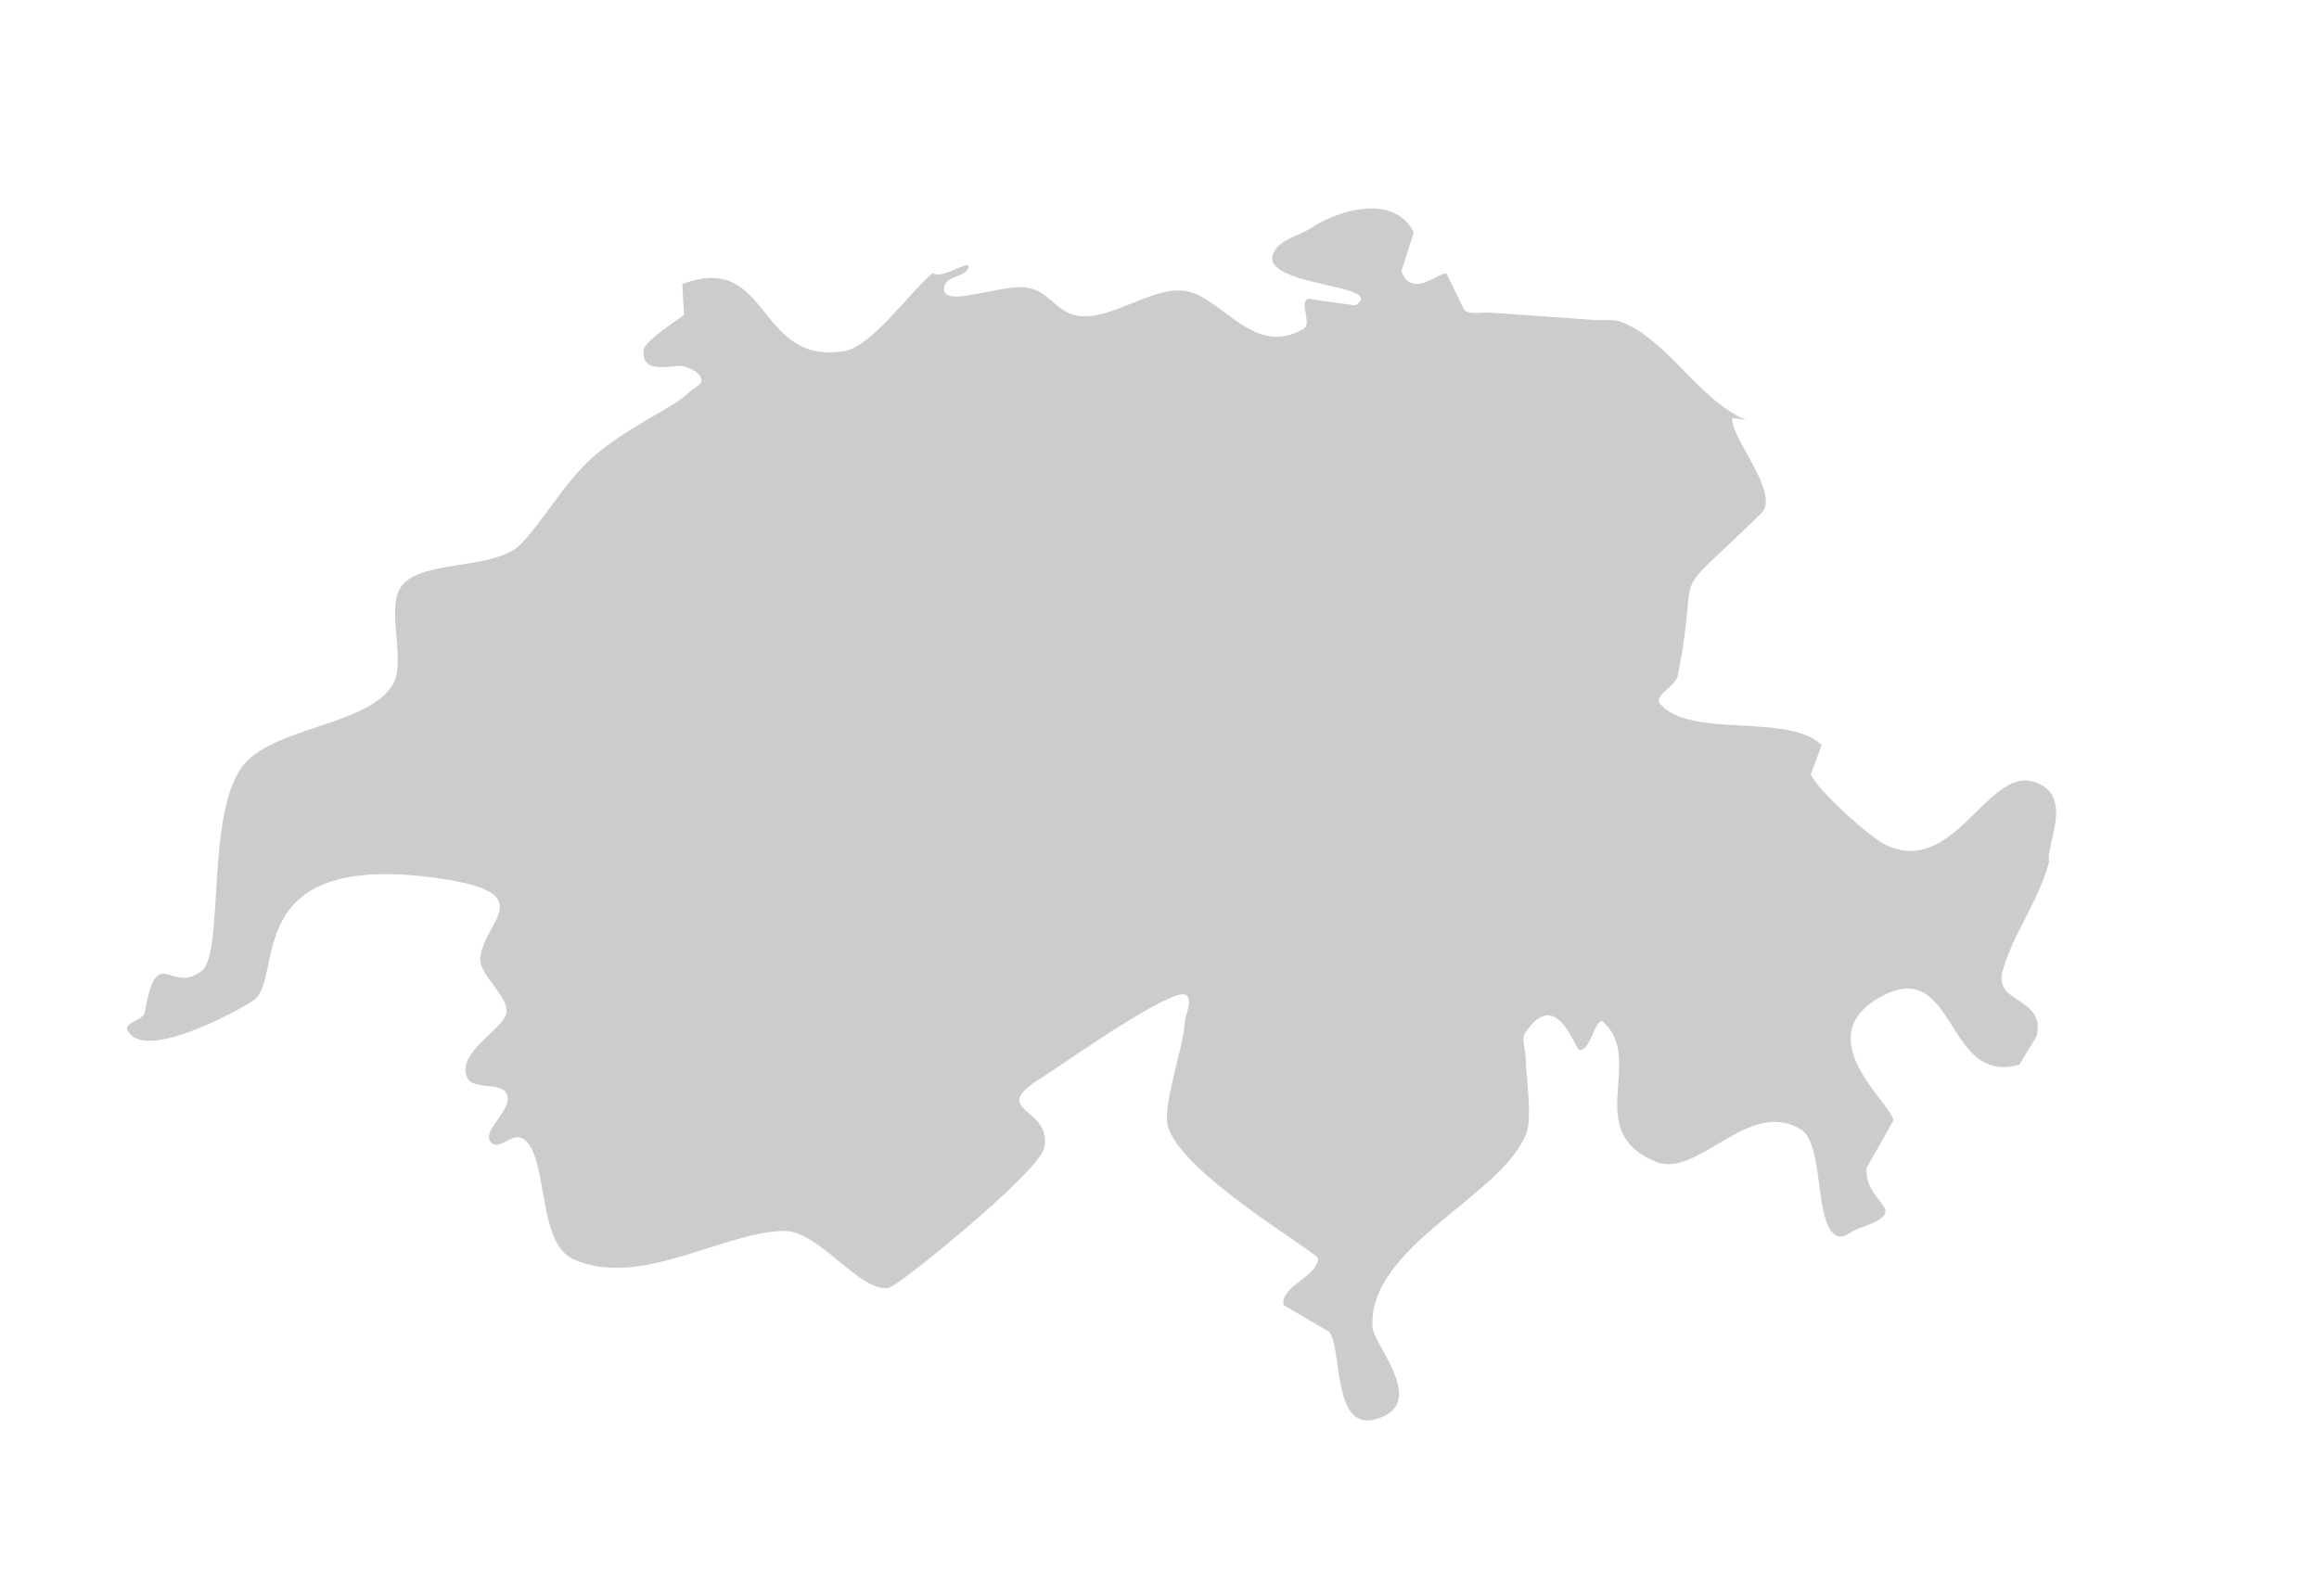
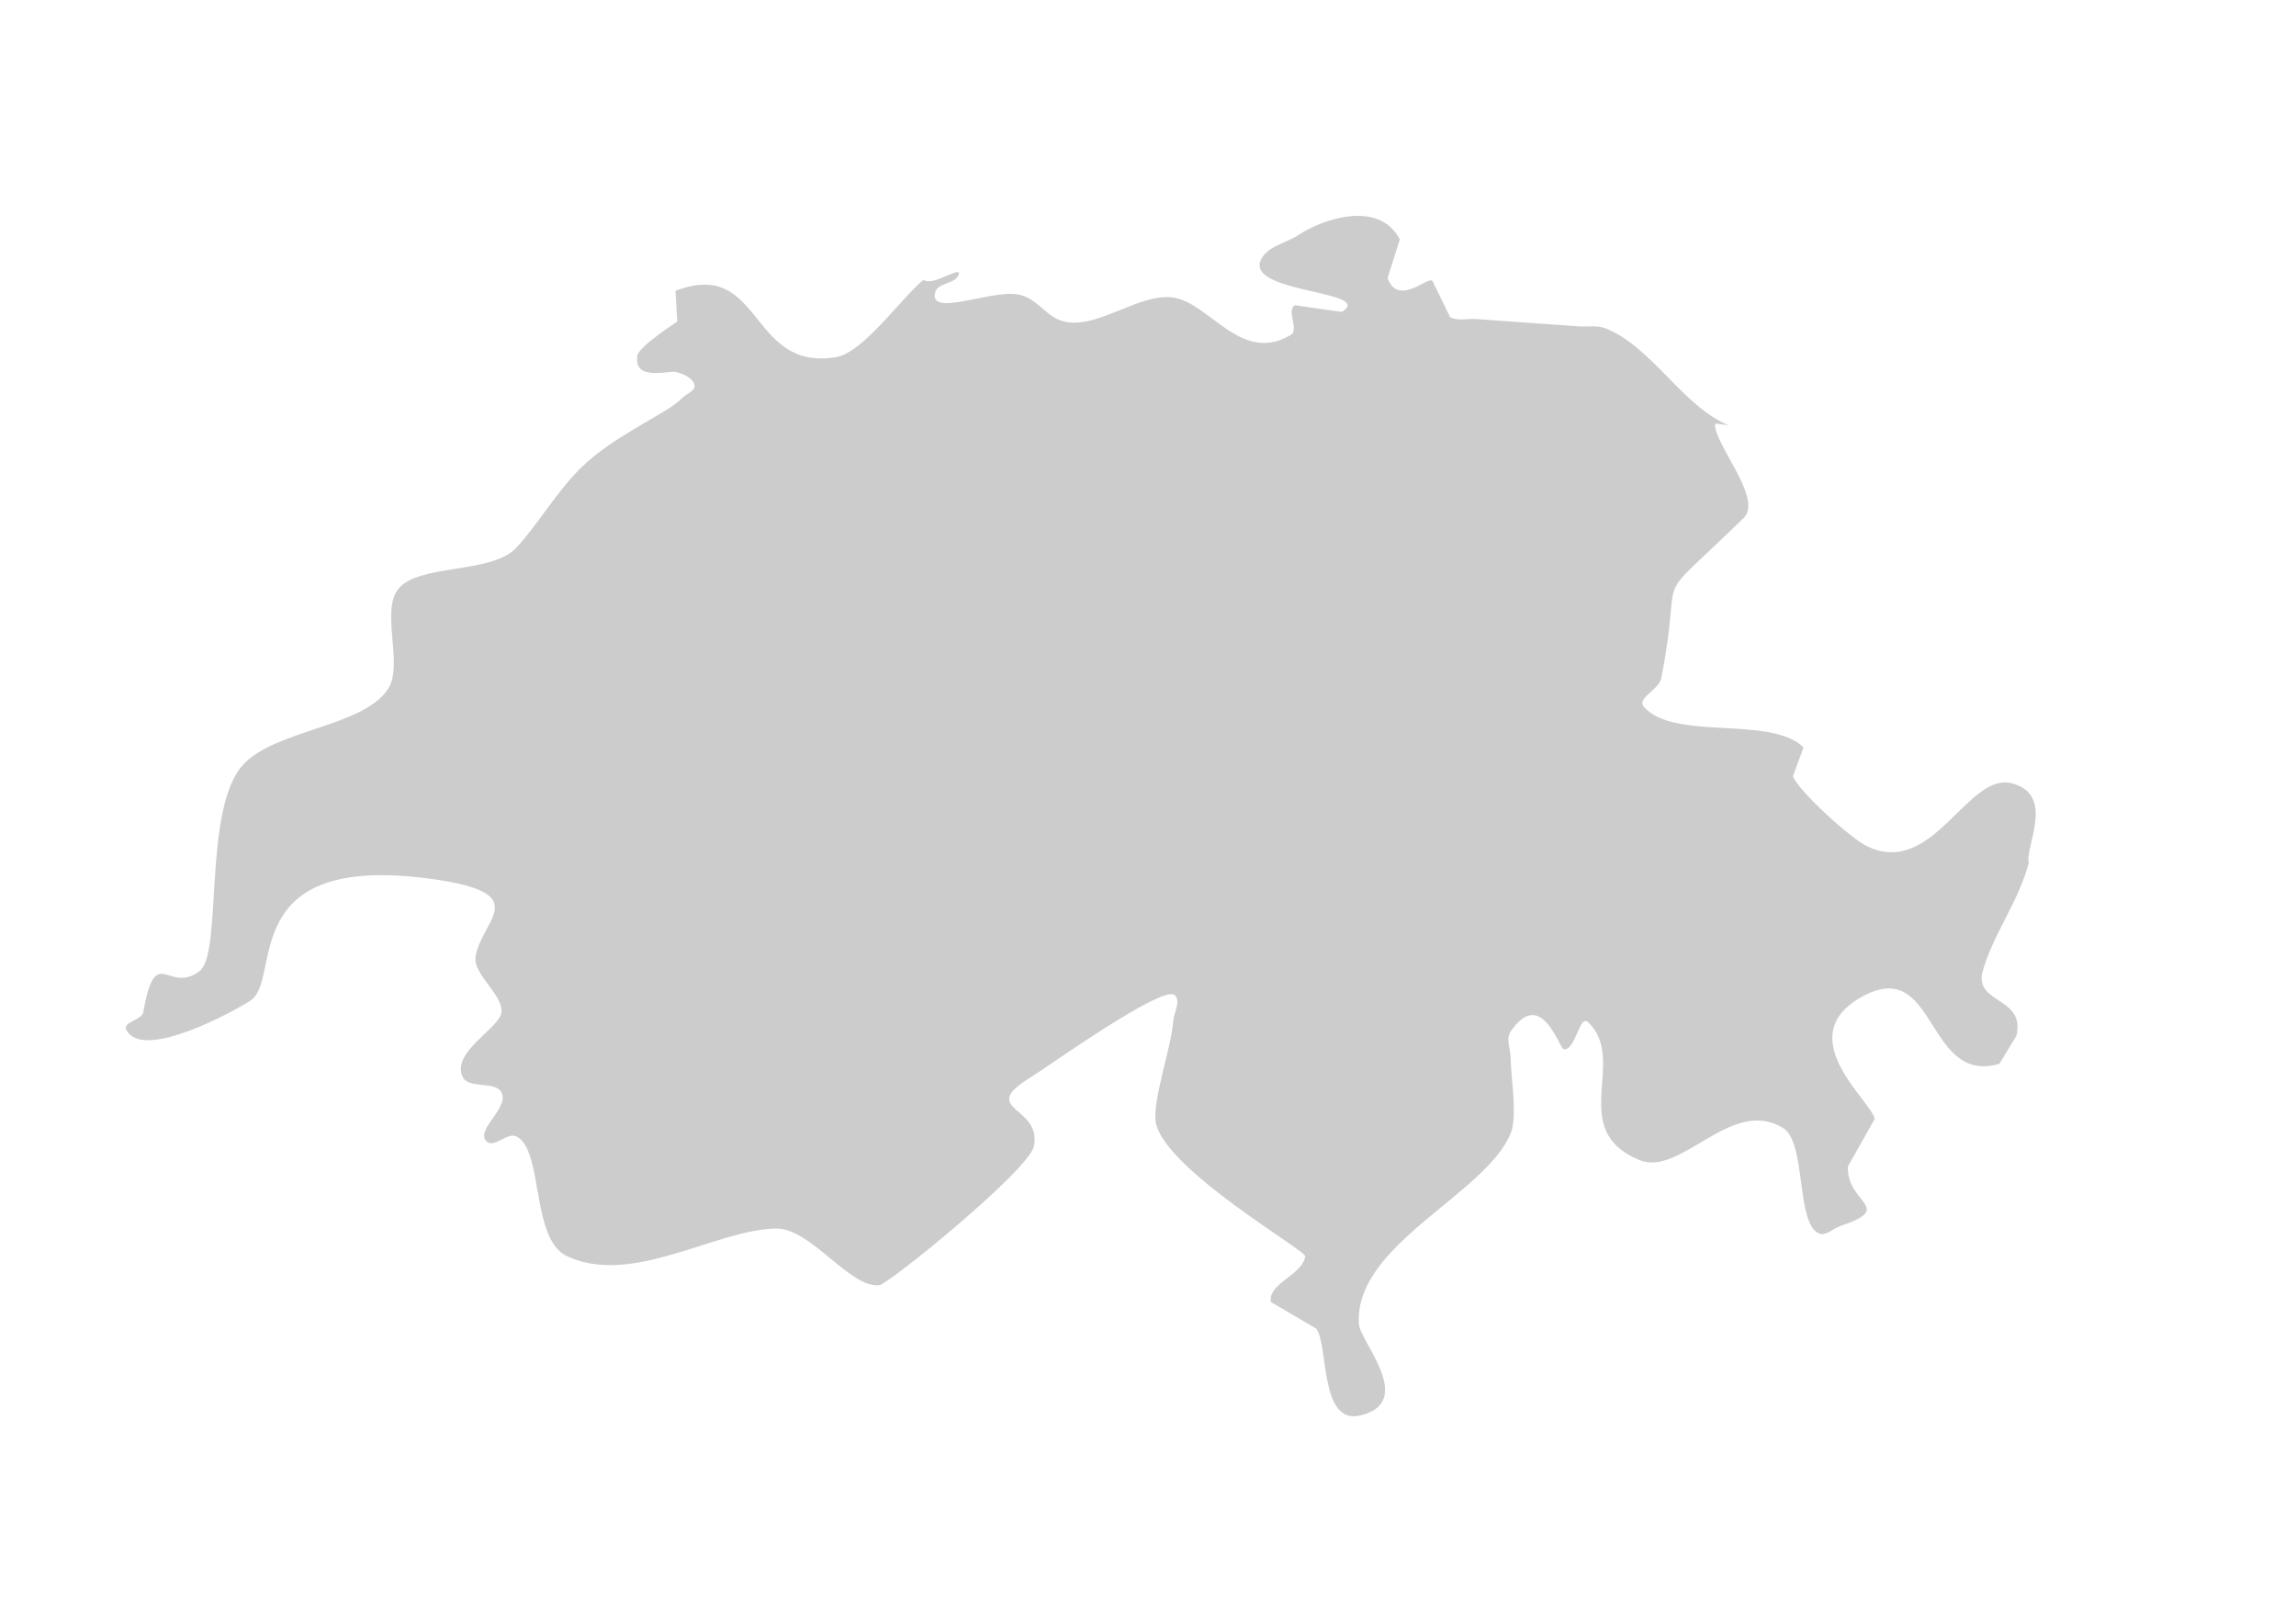
- <svg xmlns="http://www.w3.org/2000/svg" version="1.1" id="Laag_1" x="0px" y="0px" width="56.667px" height="39px" viewBox="0 0 56.667 39" enable-background="new 0 0 56.667 39" xml:space="preserve">
+ <svg xmlns="http://www.w3.org/2000/svg" version="1.1" id="Laag_1" x="0px" y="0px" width="56px" height="39px" viewBox="0 0 56.667 39" enable-background="new 0 0 56.667 39" xml:space="preserve">
  <g id="Laag_2">
</g>
  <g id="Laag_1_1_">
    <g>
      <path fill="#CCCCCC" d="M49.666,19.101c-1.113-0.304-1.941,2.342-3.59,1.549c-0.388-0.188-1.664-1.331-1.826-1.725l0.263-0.713    c-0.804-0.796-3.21-0.149-3.945-1.006c-0.175-0.205,0.378-0.426,0.431-0.691c0.588-2.976-0.375-1.611,2.037-3.966    c0.493-0.479-0.767-1.862-0.705-2.33l0.33,0.043c-1.146-0.475-1.891-1.945-3.045-2.395c-0.197-0.076-0.426-0.029-0.638-0.045    c-0.211-0.014-0.423-0.029-0.636-0.045c-0.637-0.044-1.275-0.091-1.916-0.136c-0.211-0.017-0.45,0.059-0.637-0.048L35.354,6.7    c-0.116-0.123-0.843,0.647-1.108-0.071l0.303-0.953c-0.514-0.983-1.901-0.508-2.502-0.109c-0.311,0.206-0.775,0.277-0.928,0.615    c-0.377,0.829,2.838,0.758,2,1.282C33.115,7.469,31.966,7.3,31.964,7.3c-0.227,0.102,0.104,0.608-0.105,0.733    c-1.225,0.733-2.002-0.789-2.896-0.921c-0.824-0.122-1.793,0.73-2.62,0.606C25.802,7.636,25.642,7.113,25.1,7.03    c-0.664-0.104-2.206,0.584-2.015-0.062c0.068-0.223,0.485-0.193,0.571-0.411c0.106-0.271-0.636,0.297-0.862,0.116    c-0.545,0.442-1.483,1.795-2.158,1.907c-2.168,0.366-1.8-2.459-3.964-1.636l0.044,0.758c-0.004,0.01-0.945,0.608-0.984,0.838    c-0.107,0.654,0.787,0.362,0.95,0.406c0.181,0.05,0.416,0.144,0.458,0.323c0.032,0.146-0.207,0.216-0.308,0.326    c-0.363,0.382-1.656,0.896-2.493,1.717c-0.602,0.591-1.124,1.482-1.607,1.983c-0.618,0.646-2.412,0.38-2.906,1.012    c-0.434,0.558,0.139,1.866-0.248,2.461c-0.618,0.949-2.808,1.006-3.591,1.886c-0.982,1.104-0.492,4.646-1.059,5.077    C4.151,24.329,3.845,23,3.537,24.744c-0.035,0.197-0.506,0.246-0.423,0.428c0.377,0.818,2.734-0.484,3.077-0.718    c0.784-0.53-0.399-3.673,4.486-2.992c2.553,0.358,1.182,1.011,1.059,1.933c-0.057,0.416,0.693,0.938,0.64,1.357    c-0.052,0.398-1.245,0.98-0.958,1.591c0.151,0.317,0.849,0.081,0.972,0.412c0.147,0.39-0.684,0.917-0.371,1.188    c0.184,0.158,0.496-0.229,0.717-0.133c0.515,0.23,0.456,1.541,0.775,2.359c0.107,0.275,0.256,0.492,0.482,0.6    c1.615,0.748,3.64-0.648,5.152-0.683c0.867-0.021,1.841,1.494,2.563,1.396c0.233-0.032,3.685-2.834,3.808-3.424    c0.212-1.017-1.427-0.877-0.062-1.715c0.364-0.221,3.256-2.291,3.54-2.016c0.157,0.15-0.027,0.439-0.041,0.658    c-0.033,0.602-0.542,2.016-0.42,2.519c0.285,1.17,3.702,3.123,3.68,3.267c-0.064,0.465-0.92,0.662-0.849,1.127l1.119,0.656    c0.317,0.412,0.076,2.391,1.095,2.144c1.375-0.331-0.012-1.829-0.039-2.25c-0.129-1.97,3.133-3.193,3.75-4.722    c0.17-0.426-0.006-1.401-0.006-1.867c-0.002-0.207-0.119-0.448-0.006-0.623c0.764-1.139,1.205,0.41,1.317,0.425    c0.297,0.04,0.386-0.874,0.602-0.666c0.993,0.942-0.542,2.663,1.271,3.403c1.025,0.414,2.271-1.578,3.539-0.793    c0.584,0.358,0.31,2.326,0.879,2.599c0.171,0.081,0.359-0.12,0.539-0.181c1.369-0.463,0.14-0.547,0.184-1.473    c0-0.004,0.658-1.156,0.658-1.162c-0.012-0.396-2.118-2.021-0.312-3.022c1.857-1.03,1.56,2.188,3.392,1.655l0.422-0.695    c0.229-0.967-1.058-0.78-0.833-1.59c0.255-0.916,0.867-1.674,1.138-2.674C49.964,20.688,50.74,19.392,49.666,19.101" />
    </g>
  </g>
  <g id="Laag_3">
</g>
</svg>
